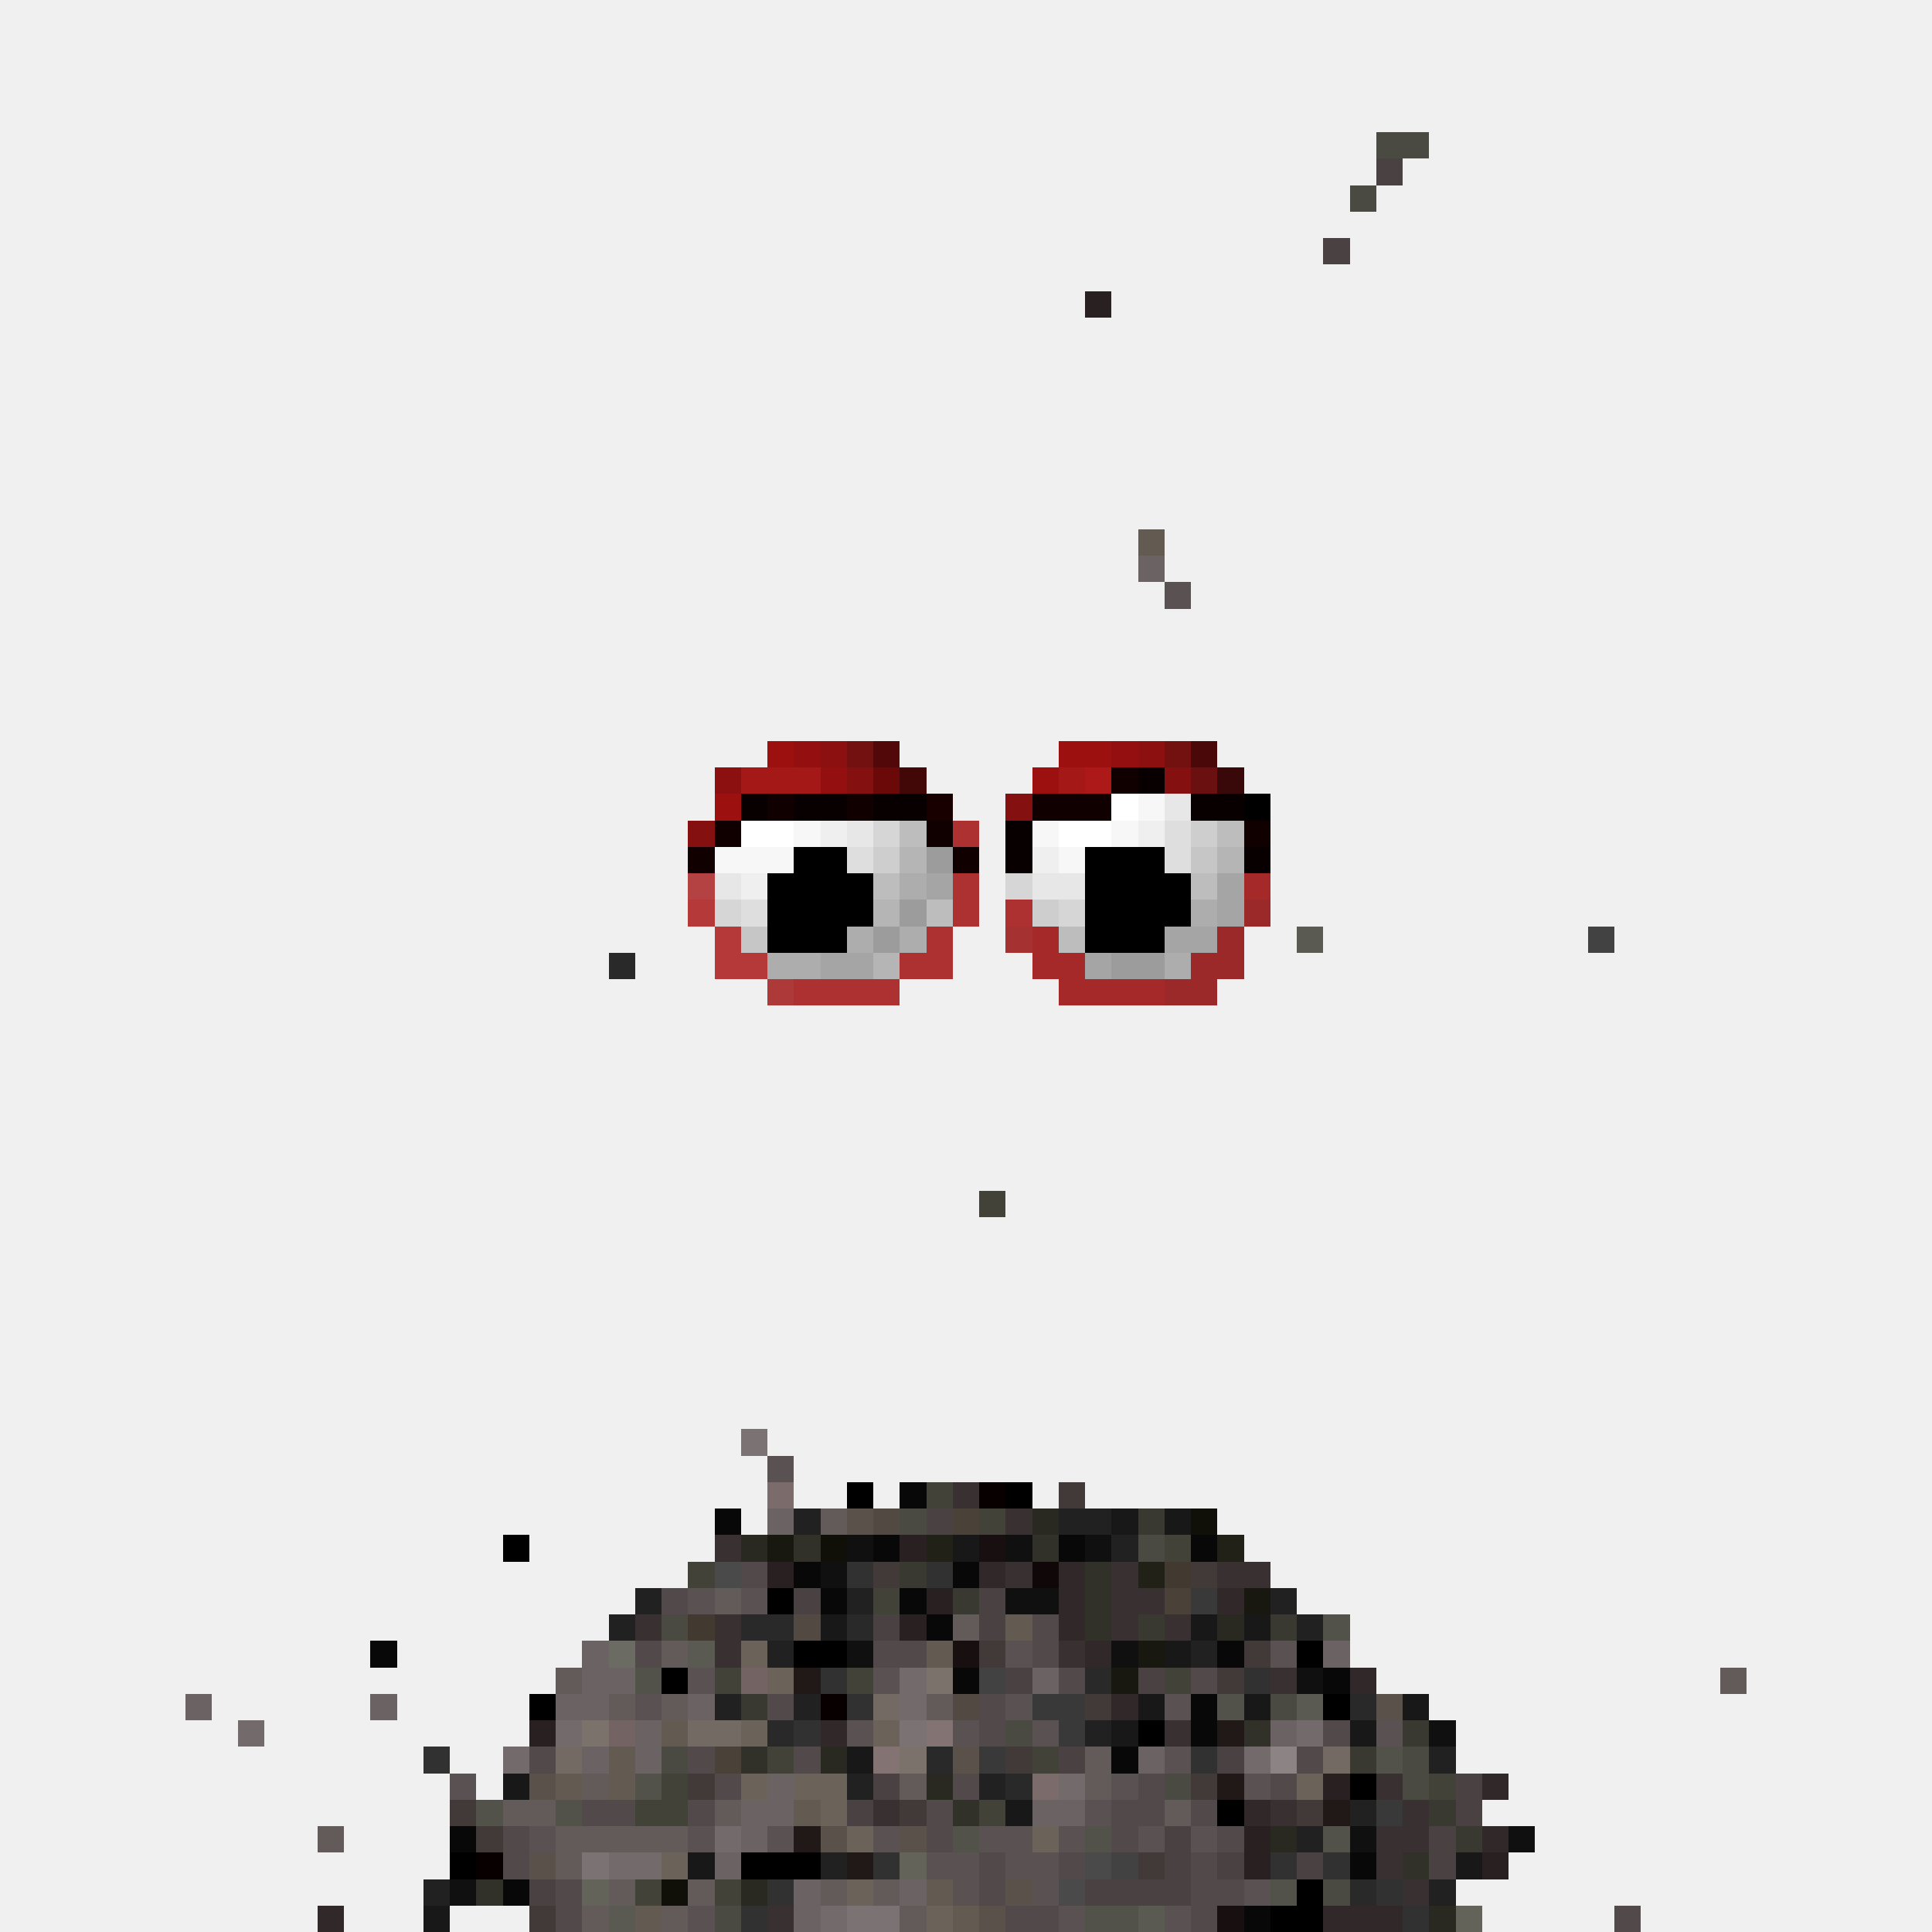
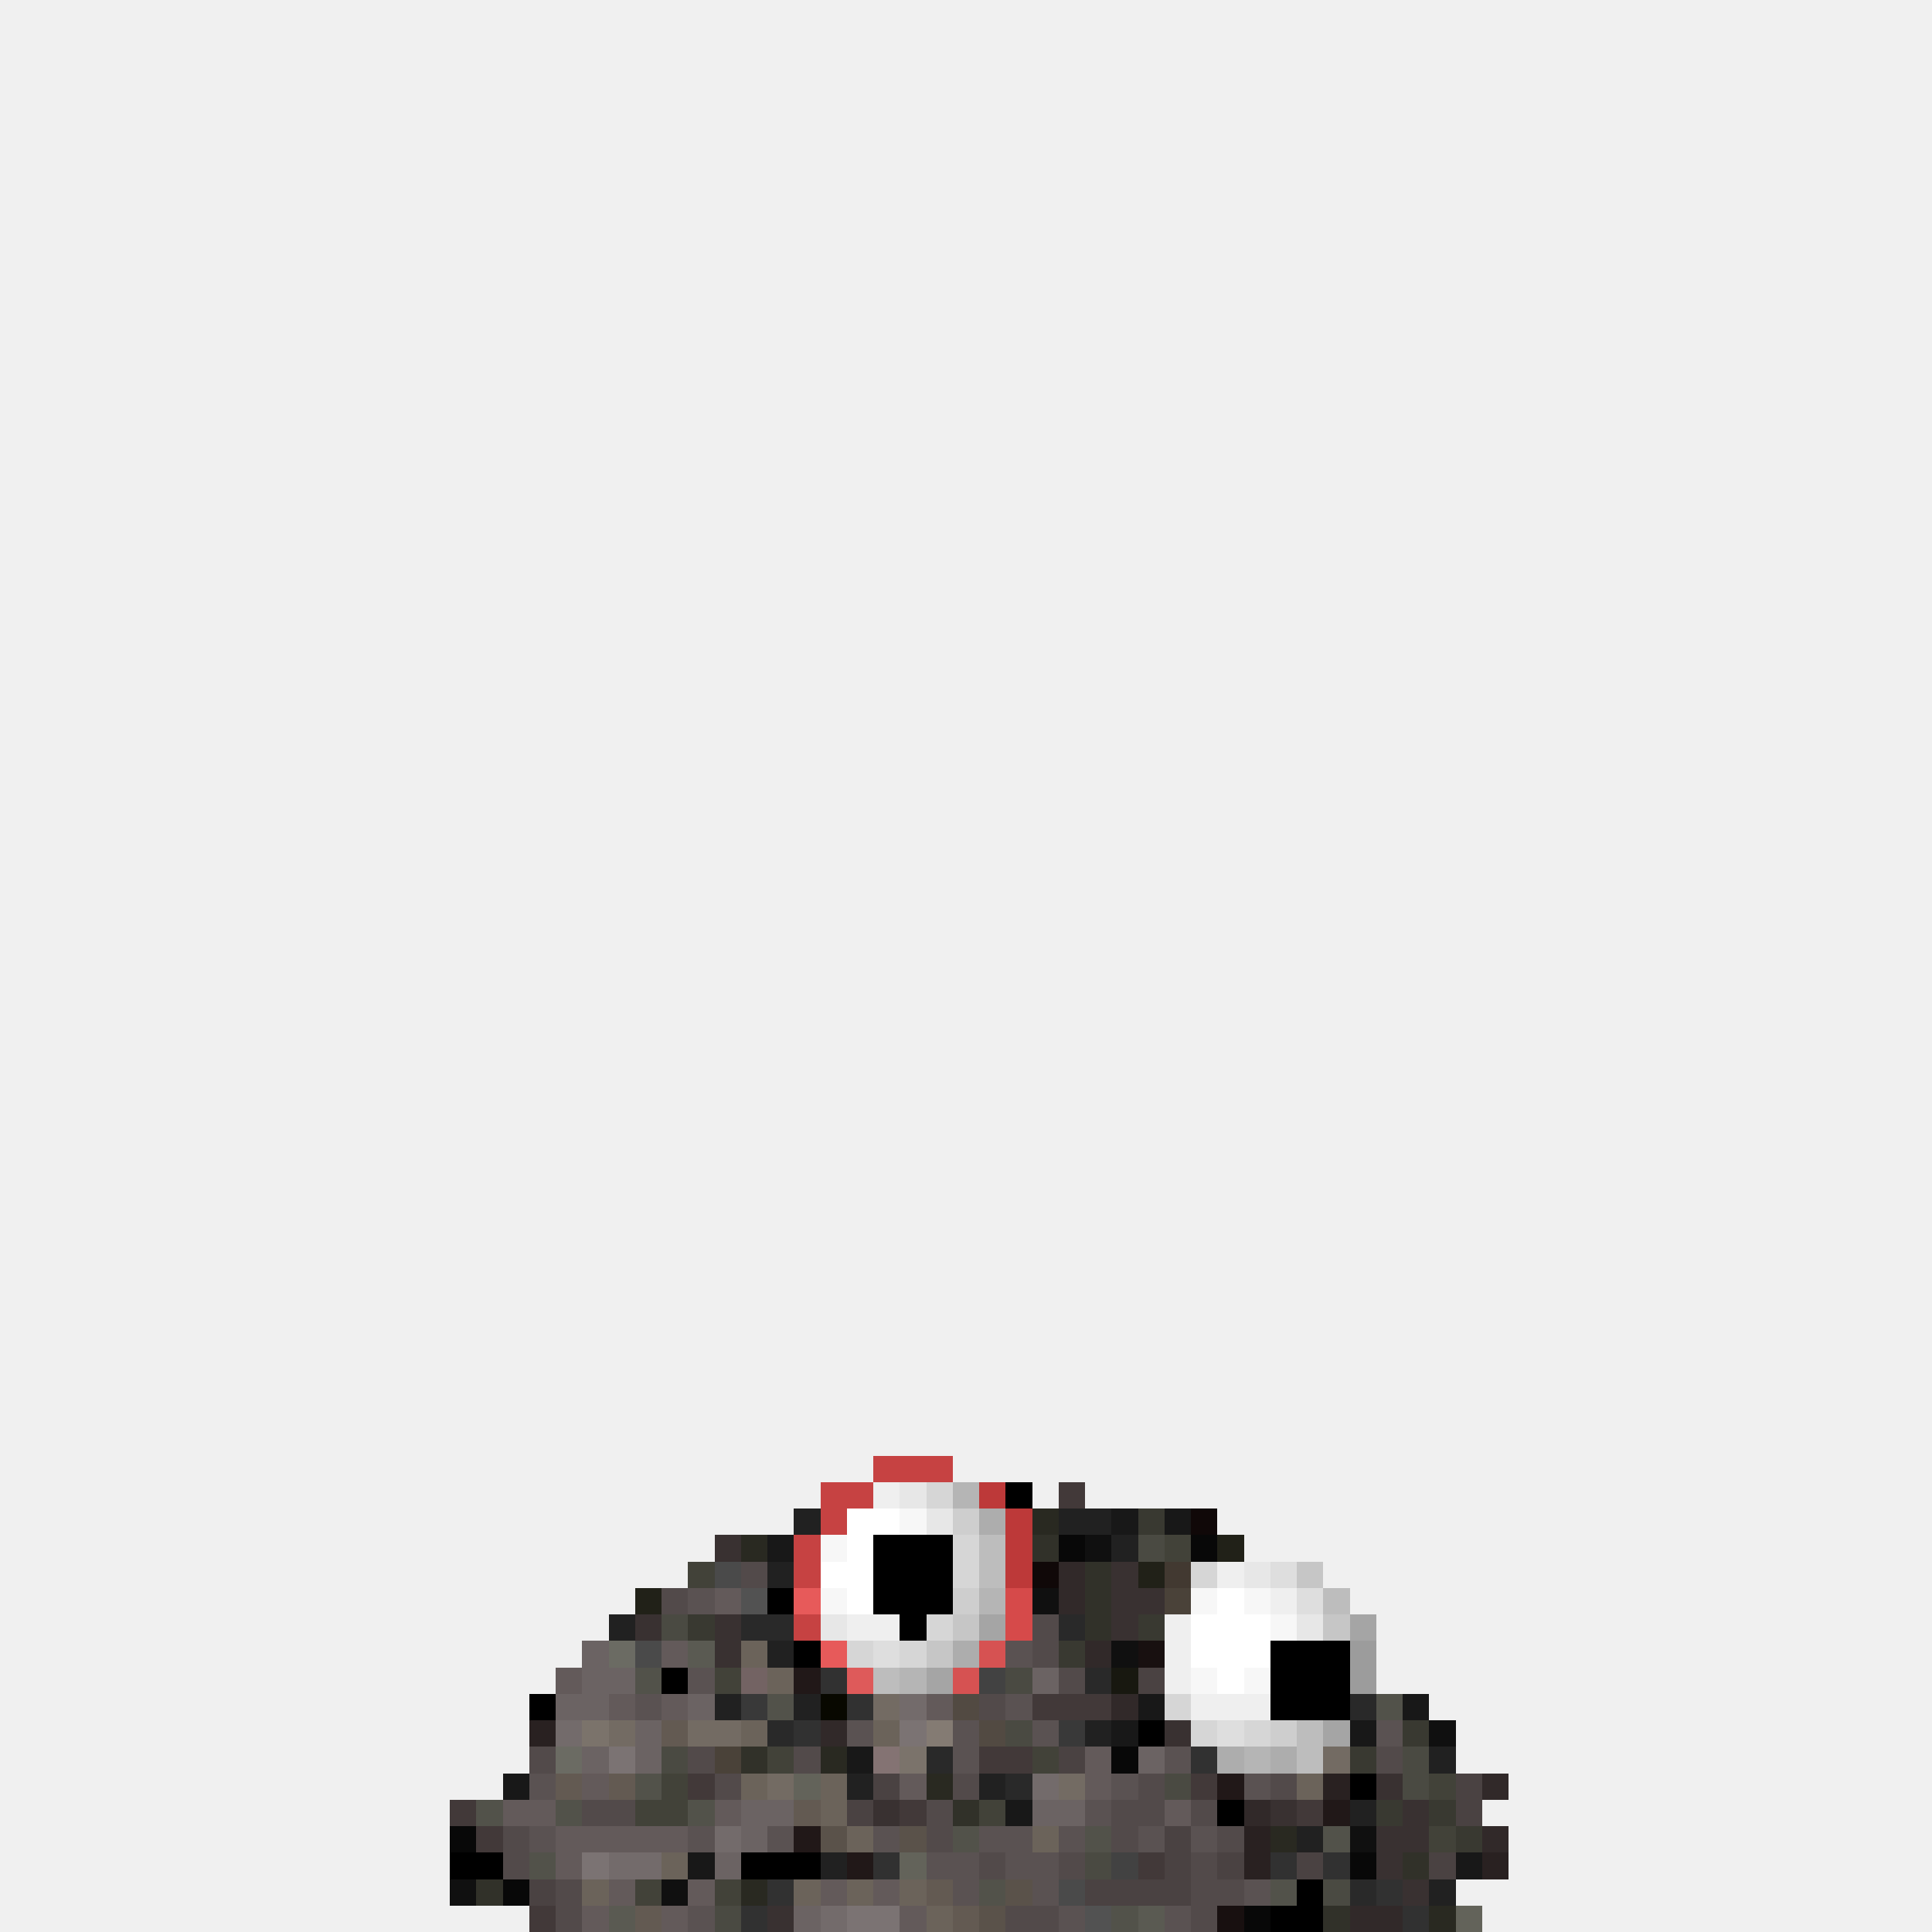
<svg xmlns="http://www.w3.org/2000/svg" width="73" height="73" viewBox="0 0 73 73" shape-rendering="crispEdges">
-   <path fill="#4a4a42" d="M52 5L54 5L54 6L52 6ZM51 7L52 7L52 8L51 8ZM34 57L35 57L35 58L34 58ZM43 58L44 58L44 59L43 59ZM25 61L26 61L26 62L25 62ZM48 64L49 64L49 65L48 65ZM38 65L39 65L39 66L38 66ZM25 66L26 66L26 67L25 67ZM53 66L54 66L54 68L53 68ZM44 67L45 67L45 68L44 68ZM50 71L51 71L51 72L50 72ZM27 72L28 72L28 73L27 73Z" />
-   <path fill="#4a4242" d="M52 6L53 6L53 7L52 7ZM50 9L51 9L51 10L50 10ZM35 57L36 57L36 58L35 58ZM30 60L31 60L31 61L30 61ZM37 60L38 60L38 62L37 62ZM33 61L34 61L34 62L33 62ZM38 63L39 63L39 64L38 64ZM43 63L44 63L44 64L43 64ZM40 66L41 66L41 67L40 67ZM46 66L47 66L47 67L46 67ZM33 67L34 67L34 68L33 68L33 69L32 69L32 68L33 68ZM55 67L56 67L56 69L55 69L55 71L54 71L54 69L55 69ZM44 69L45 69L45 72L41 72L41 71L44 71ZM46 70L47 70L47 71L46 71ZM49 70L50 70L50 71L49 71ZM20 71L21 71L21 72L20 72Z" />
-   <path fill="#292121" d="M41 11L42 11L42 12L41 12ZM34 58L35 58L35 59L34 59ZM29 59L30 59L30 60L29 60ZM35 60L36 60L36 61L35 61L35 62L34 62L34 61L35 61ZM20 65L21 65L21 66L20 66ZM50 67L51 67L51 68L50 68ZM47 69L48 69L48 71L47 71ZM56 70L57 70L57 71L56 71Z" />
-   <path fill="#635a52" d="M43 20L44 20L44 21L43 21ZM38 61L39 61L39 62L38 62ZM35 62L36 62L36 63L35 63ZM25 65L26 65L26 66L25 66ZM23 66L24 66L24 68L23 68ZM21 67L22 67L22 68L21 68ZM30 68L31 68L31 69L30 69ZM35 71L36 71L36 72L37 72L37 73L36 73L36 72L35 72ZM24 72L25 72L25 73L24 73Z" />
-   <path fill="#6b6363" d="M43 21L44 21L44 22L43 22ZM29 57L30 57L30 58L29 58ZM22 62L23 62L23 63L24 63L24 64L23 64L23 65L21 65L21 64L22 64ZM50 62L51 62L51 63L50 63ZM39 63L40 63L40 64L39 64ZM7 64L8 64L8 65L7 65ZM14 64L15 64L15 65L14 65ZM26 64L27 64L27 65L26 65ZM24 65L25 65L25 67L24 67ZM48 65L49 65L49 66L48 66ZM22 66L23 66L23 67L22 67ZM43 66L44 66L44 67L43 67ZM29 67L30 67L30 69L29 69L29 70L28 70L28 71L27 71L27 70L28 70L28 68L29 68ZM39 68L41 68L41 69L39 69ZM30 71L31 71L31 73L30 73ZM34 71L35 71L35 72L34 72Z" />
-   <path fill="#5a5252" d="M44 22L45 22L45 23L44 23ZM29 55L30 55L30 56L29 56ZM26 60L27 60L27 61L26 61ZM28 60L29 60L29 61L28 61ZM38 62L39 62L39 63L38 63ZM48 62L49 62L49 63L48 63ZM26 63L27 63L27 64L26 64ZM33 63L34 63L34 64L33 64ZM24 64L25 64L25 65L24 65ZM38 64L39 64L39 65L40 65L40 66L39 66L39 65L38 65ZM44 64L45 64L45 65L44 65ZM32 65L33 65L33 66L32 66ZM36 65L37 65L37 66L36 66ZM52 65L53 65L53 66L52 66ZM44 66L45 66L45 67L44 67ZM17 67L18 67L18 68L17 68ZM42 67L43 67L43 68L42 68L42 69L41 69L41 70L40 70L40 72L41 72L41 73L40 73L40 72L39 72L39 71L38 71L38 70L37 70L37 72L36 72L36 71L35 71L35 70L37 70L37 69L39 69L39 70L40 70L40 69L41 69L41 68L42 68ZM47 67L48 67L48 68L47 68ZM20 69L21 69L21 70L20 70ZM26 69L27 69L27 70L26 70ZM29 69L30 69L30 70L29 70ZM33 69L34 69L34 70L33 70ZM43 69L44 69L44 70L43 70ZM45 69L46 69L46 70L45 70ZM47 71L48 71L48 72L47 72ZM26 72L27 72L27 73L26 73ZM44 72L45 72L45 73L44 73Z" />
-   <path fill="#9c1010" d="M29 28L30 28L30 29L29 29ZM40 28L42 28L42 29L40 29L40 30L39 30L39 29L40 29ZM27 30L28 30L28 31L27 31Z" />
-   <path fill="#941010" d="M30 28L31 28L31 29L32 29L32 30L31 30L31 29L30 29ZM42 28L43 28L43 29L42 29Z" />
-   <path fill="#8c1010" d="M31 28L32 28L32 29L31 29ZM43 28L44 28L44 29L43 29ZM27 29L28 29L28 30L27 30Z" />
-   <path fill="#731010" d="M32 28L33 28L33 29L32 29ZM44 28L45 28L45 29L44 29Z" />
-   <path fill="#520808" d="M33 28L34 28L34 29L33 29Z" />
-   <path fill="#4a0808" d="M45 28L46 28L46 29L45 29Z" />
-   <path fill="#a51818" d="M28 29L31 29L31 30L28 30ZM40 29L41 29L41 30L40 30Z" />
-   <path fill="#841010" d="M32 29L33 29L33 30L32 30ZM44 29L45 29L45 30L44 30ZM38 30L39 30L39 31L38 31ZM26 31L27 31L27 32L26 32Z" />
-   <path fill="#6b0808" d="M33 29L34 29L34 30L33 30Z" />
-   <path fill="#420808" d="M34 29L35 29L35 30L34 30Z" />
-   <path fill="#ad1818" d="M41 29L42 29L42 30L41 30Z" />
-   <path fill="#100000" d="M42 29L43 29L43 30L42 30L42 31L39 31L39 30L42 30ZM29 30L30 30L30 31L29 31ZM32 30L33 30L33 31L32 31ZM27 31L28 31L28 32L27 32L27 33L26 33L26 32L27 32ZM35 31L36 31L36 32L37 32L37 33L36 33L36 32L35 32ZM47 31L48 31L48 32L47 32Z" />
-   <path fill="#080000" d="M43 29L44 29L44 30L43 30ZM28 30L29 30L29 31L28 31ZM30 30L32 30L32 31L30 31ZM33 30L35 30L35 31L33 31ZM45 30L47 30L47 31L45 31ZM38 31L39 31L39 33L38 33ZM47 32L48 32L48 33L47 33ZM37 56L38 56L38 57L37 57ZM31 64L32 64L32 65L31 65ZM18 70L19 70L19 71L18 71Z" />
-   <path fill="#6b1010" d="M45 29L46 29L46 30L45 30Z" />
-   <path fill="#390808" d="M46 29L47 29L47 30L46 30Z" />
-   <path fill="#180000" d="M35 30L36 30L36 31L35 31Z" />
-   <path fill="#ffffff" d="M42 30L43 30L43 31L42 31L42 32L40 32L40 31L42 31ZM28 31L30 31L30 32L28 32Z" />
-   <path fill="#f7f7f7" d="M43 30L44 30L44 31L43 31L43 32L42 32L42 31L43 31ZM30 31L31 31L31 32L30 32L30 33L27 33L27 32L30 32ZM39 31L40 31L40 32L41 32L41 33L40 33L40 32L39 32Z" />
-   <path fill="#e7e7e7" d="M44 30L45 30L45 31L44 31ZM32 31L33 31L33 32L32 32ZM27 33L28 33L28 34L27 34ZM39 33L41 33L41 34L39 34Z" />
-   <path fill="#000000" d="M47 30L48 30L48 31L47 31ZM30 32L32 32L32 33L33 33L33 35L32 35L32 36L29 36L29 33L30 33ZM41 32L44 32L44 33L45 33L45 35L44 35L44 36L41 36ZM32 56L33 56L33 57L32 57ZM38 56L39 56L39 57L38 57ZM19 58L20 58L20 59L19 59ZM29 60L30 60L30 61L29 61ZM30 62L32 62L32 63L30 63ZM49 62L50 62L50 63L49 63ZM25 63L26 63L26 64L25 64ZM20 64L21 64L21 65L20 65ZM50 64L51 64L51 65L50 65ZM43 65L44 65L44 66L43 66ZM51 67L52 67L52 68L51 68ZM46 68L47 68L47 69L46 69ZM17 70L18 70L18 71L17 71ZM28 70L31 70L31 71L28 71ZM49 71L50 71L50 73L48 73L48 72L49 72Z" />
-   <path fill="#efefef" d="M31 31L32 31L32 32L31 32ZM43 31L44 31L44 32L43 32ZM39 32L40 32L40 33L39 33ZM28 33L29 33L29 34L28 34Z" />
-   <path fill="#d6d6d6" d="M33 31L34 31L34 32L33 32ZM38 33L39 33L39 34L38 34ZM27 34L28 34L28 35L27 35ZM40 34L41 34L41 35L40 35Z" />
-   <path fill="#bdbdbd" d="M34 31L35 31L35 32L34 32ZM46 31L47 31L47 32L46 32ZM33 33L34 33L34 34L33 34ZM45 33L46 33L46 34L45 34ZM35 34L36 34L36 35L35 35ZM40 35L41 35L41 36L40 36Z" />
-   <path fill="#ad3131" d="M36 31L37 31L37 32L36 32ZM36 33L37 33L37 35L36 35L36 37L34 37L34 38L30 38L30 37L34 37L34 36L35 36L35 35L36 35ZM38 34L39 34L39 35L38 35Z" />
-   <path fill="#dedede" d="M44 31L45 31L45 33L44 33ZM32 32L33 32L33 33L32 33ZM28 34L29 34L29 35L28 35Z" />
-   <path fill="#cecece" d="M45 31L46 31L46 32L45 32ZM33 32L34 32L34 33L33 33ZM39 34L40 34L40 35L39 35Z" />
-   <path fill="#b5b5b5" d="M34 32L35 32L35 33L34 33ZM46 32L47 32L47 33L46 33ZM33 34L34 34L34 35L33 35ZM33 36L34 36L34 37L33 37Z" />
-   <path fill="#9c9c9c" d="M35 32L36 32L36 33L35 33ZM34 34L35 34L35 35L34 35L34 36L33 36L33 35L34 35ZM42 36L44 36L44 37L42 37Z" />
-   <path fill="#c6c6c6" d="M45 32L46 32L46 33L45 33ZM28 35L29 35L29 36L28 36Z" />
-   <path fill="#b54242" d="M26 33L27 33L27 34L26 34Z" />
-   <path fill="#adadad" d="M34 33L35 33L35 34L34 34ZM45 34L46 34L46 35L45 35ZM32 35L33 35L33 36L32 36ZM34 35L35 35L35 36L34 36ZM29 36L31 36L31 37L29 37ZM44 36L45 36L45 37L44 37Z" />
-   <path fill="#a5a5a5" d="M35 33L36 33L36 34L35 34ZM46 33L47 33L47 35L46 35L46 36L44 36L44 35L46 35ZM31 36L33 36L33 37L31 37ZM41 36L42 36L42 37L41 37Z" />
-   <path fill="#a52929" d="M47 33L48 33L48 34L47 34ZM39 35L40 35L40 36L41 36L41 37L44 37L44 38L40 38L40 37L39 37Z" />
-   <path fill="#b53939" d="M26 34L27 34L27 35L28 35L28 36L29 36L29 37L27 37L27 35L26 35Z" />
-   <path fill="#9c2929" d="M47 34L48 34L48 35L47 35L47 37L46 37L46 38L44 38L44 37L45 37L45 36L46 36L46 35L47 35Z" />
-   <path fill="#a53131" d="M38 35L39 35L39 36L38 36Z" />
-   <path fill="#5a5a52" d="M49 35L50 35L50 36L49 36ZM26 62L27 62L27 63L26 63ZM49 64L50 64L50 65L49 65ZM23 72L24 72L24 73L23 73ZM43 72L44 72L44 73L43 73Z" />
-   <path fill="#424242" d="M60 35L61 35L61 36L60 36ZM37 63L38 63L38 64L37 64ZM42 70L43 70L43 71L42 71Z" />
-   <path fill="#292929" d="M23 36L24 36L24 37L23 37ZM28 61L30 61L30 62L28 62ZM32 61L33 61L33 62L32 62ZM41 63L42 63L42 64L41 64ZM51 64L52 64L52 65L51 65ZM29 65L30 65L30 66L29 66ZM35 66L36 66L36 67L35 67ZM38 67L39 67L39 68L38 68ZM51 71L52 71L52 72L51 72Z" />
-   <path fill="#ad3939" d="M29 37L30 37L30 38L29 38Z" />
-   <path fill="#424239" d="M37 45L38 45L38 46L37 46ZM35 56L36 56L36 57L35 57ZM37 57L38 57L38 58L37 58ZM44 58L45 58L45 59L44 59ZM26 59L27 59L27 60L26 60ZM33 60L34 60L34 61L33 61ZM27 63L28 63L28 64L27 64ZM32 63L33 63L33 64L32 64ZM44 63L45 63L45 64L44 64ZM29 66L30 66L30 67L29 67ZM39 66L40 66L40 67L39 67ZM25 67L26 67L26 69L24 69L24 68L25 68ZM54 67L55 67L55 68L54 68ZM37 68L38 68L38 69L37 69ZM24 71L25 71L25 72L24 72ZM27 71L28 71L28 72L27 72Z" />
-   <path fill="#7b7373" d="M28 54L29 54L29 55L28 55ZM34 65L35 65L35 66L34 66ZM22 70L23 70L23 71L22 71ZM32 72L34 72L34 73L32 73Z" />
-   <path fill="#7b6b6b" d="M29 56L30 56L30 57L29 57ZM39 67L40 67L40 68L39 68Z" />
-   <path fill="#080808" d="M34 56L35 56L35 57L34 57ZM27 57L28 57L28 58L27 58ZM33 58L34 58L34 59L33 59ZM40 58L41 58L41 59L40 59ZM45 58L46 58L46 59L45 59ZM30 59L31 59L31 60L32 60L32 61L31 61L31 60L30 60ZM36 59L37 59L37 60L36 60ZM34 60L35 60L35 61L36 61L36 62L35 62L35 61L34 61ZM14 62L15 62L15 63L14 63ZM46 62L47 62L47 63L46 63ZM36 63L37 63L37 64L36 64ZM50 63L51 63L51 64L50 64ZM45 64L46 64L46 66L45 66ZM42 66L43 66L43 67L42 67ZM17 69L18 69L18 70L17 70ZM51 70L52 70L52 71L51 71ZM19 71L20 71L20 72L19 72ZM47 72L48 72L48 73L47 73Z" />
-   <path fill="#393131" d="M36 56L37 56L37 57L36 57ZM38 57L39 57L39 58L38 58ZM27 58L28 58L28 59L27 59ZM38 59L39 59L39 60L38 60ZM42 59L43 59L43 60L44 60L44 61L45 61L45 62L44 62L44 61L43 61L43 62L42 62ZM46 59L48 59L48 60L46 60ZM24 61L25 61L25 62L24 62ZM27 61L28 61L28 63L27 63ZM40 62L41 62L41 63L40 63ZM48 63L49 63L49 64L48 64ZM44 65L45 65L45 66L44 66ZM52 67L53 67L53 68L54 68L54 70L53 70L53 71L54 71L54 72L53 72L53 71L52 71L52 69L53 69L53 68L52 68ZM33 68L34 68L34 69L33 69ZM48 68L49 68L49 69L48 69ZM29 72L30 72L30 73L29 73Z" />
-   <path fill="#423939" d="M40 56L41 56L41 57L40 57ZM33 59L34 59L34 60L33 60ZM45 59L46 59L46 60L45 60ZM37 62L38 62L38 63L37 63ZM47 62L48 62L48 63L47 63L47 64L46 64L46 63L47 63ZM41 64L42 64L42 65L41 65ZM38 66L39 66L39 67L38 67ZM26 67L27 67L27 68L26 68ZM45 67L46 67L46 68L45 68ZM17 68L18 68L18 69L19 69L19 70L18 70L18 69L17 69ZM34 68L35 68L35 69L34 69ZM49 68L50 68L50 69L49 69ZM43 70L44 70L44 71L43 71ZM20 72L21 72L21 73L20 73Z" />
-   <path fill="#212121" d="M30 57L31 57L31 58L30 58ZM40 57L42 57L42 58L43 58L43 59L42 59L42 58L40 58ZM24 60L25 60L25 61L24 61L24 62L23 62L23 61L24 61ZM32 60L33 60L33 61L32 61ZM48 60L49 60L49 61L50 61L50 62L49 62L49 61L48 61ZM29 62L30 62L30 63L29 63ZM45 62L46 62L46 63L45 63ZM27 64L28 64L28 65L27 65ZM30 64L31 64L31 65L30 65ZM41 65L42 65L42 66L41 66ZM54 66L55 66L55 67L54 67ZM32 67L33 67L33 68L32 68ZM37 67L38 67L38 68L37 68ZM51 68L52 68L52 69L51 69ZM49 69L50 69L50 70L49 70ZM31 70L32 70L32 71L31 71ZM16 71L17 71L17 72L16 72ZM54 71L55 71L55 72L54 72Z" />
-   <path fill="#635a5a" d="M31 57L32 57L32 58L31 58ZM27 60L28 60L28 61L27 61ZM36 61L37 61L37 62L36 62ZM25 62L26 62L26 63L25 63ZM21 63L22 63L22 64L21 64ZM65 63L66 63L66 64L65 64ZM23 64L24 64L24 65L23 65ZM25 64L26 64L26 65L25 65ZM35 64L36 64L36 65L35 65ZM41 66L42 66L42 68L41 68ZM22 67L23 67L23 68L22 68ZM34 67L35 67L35 68L34 68ZM19 68L21 68L21 69L26 69L26 70L22 70L22 71L21 71L21 69L19 69ZM27 68L28 68L28 69L27 69ZM44 68L45 68L45 69L44 69ZM12 69L13 69L13 70L12 70ZM23 71L24 71L24 72L23 72L23 73L22 73L22 72L23 72ZM26 71L27 71L27 72L26 72L26 73L25 73L25 72L26 72ZM31 71L32 71L32 72L31 72ZM33 71L34 71L34 72L35 72L35 73L34 73L34 72L33 72Z" />
-   <path fill="#5a524a" d="M32 57L33 57L33 58L32 58ZM52 64L53 64L53 65L52 65ZM36 66L37 66L37 67L36 67ZM20 67L21 67L21 68L20 68ZM31 69L32 69L32 70L31 70ZM34 69L35 69L35 70L34 70ZM20 70L21 70L21 71L20 71ZM38 71L39 71L39 72L38 72L38 73L37 73L37 72L38 72Z" />
-   <path fill="#524a42" d="M33 57L34 57L34 58L33 58ZM30 61L31 61L31 62L30 62ZM36 64L37 64L37 65L36 65Z" />
-   <path fill="#4a4239" d="M36 57L37 57L37 58L36 58ZM44 60L45 60L45 61L44 61ZM27 66L28 66L28 67L27 67Z" />
-   <path fill="#292921" d="M39 57L40 57L40 58L39 58ZM28 58L29 58L29 59L28 59ZM46 61L47 61L47 62L46 62ZM31 66L32 66L32 67L31 67ZM35 67L36 67L36 68L35 68ZM48 69L49 69L49 70L48 70ZM28 71L29 71L29 72L28 72ZM54 72L55 72L55 73L54 73Z" />
-   <path fill="#181818" d="M42 57L43 57L43 58L42 58ZM44 57L45 57L45 58L44 58ZM36 58L37 58L37 59L36 59ZM31 61L32 61L32 62L31 62ZM45 61L46 61L46 62L45 62L45 63L44 63L44 62L45 62ZM47 61L48 61L48 62L47 62ZM43 64L44 64L44 65L43 65L43 66L42 66L42 65L43 65ZM47 64L48 64L48 65L47 65ZM53 64L54 64L54 65L53 65ZM51 65L52 65L52 66L51 66ZM32 66L33 66L33 67L32 67ZM19 67L20 67L20 68L19 68ZM38 68L39 68L39 69L38 69ZM26 70L27 70L27 71L26 71ZM55 70L56 70L56 71L55 71ZM16 72L17 72L17 73L16 73Z" />
-   <path fill="#393931" d="M43 57L44 57L44 58L43 58ZM34 59L35 59L35 60L34 60ZM36 60L37 60L37 61L36 61ZM43 61L44 61L44 62L43 62ZM48 61L49 61L49 62L48 62ZM28 64L29 64L29 65L28 65ZM53 65L54 65L54 66L53 66ZM51 66L52 66L52 67L51 67ZM54 68L55 68L55 69L56 69L56 70L55 70L55 69L54 69Z" />
-   <path fill="#101008" d="M45 57L46 57L46 58L45 58ZM31 58L32 58L32 59L31 59ZM25 71L26 71L26 72L25 72Z" />
-   <path fill="#181810" d="M29 58L30 58L30 59L29 59ZM47 60L48 60L48 61L47 61ZM43 62L44 62L44 63L43 63L43 64L42 64L42 63L43 63Z" />
-   <path fill="#313129" d="M30 58L31 58L31 59L30 59ZM39 58L40 58L40 59L39 59ZM41 59L42 59L42 62L41 62ZM47 65L48 65L48 66L47 66ZM28 66L29 66L29 67L28 67ZM36 68L37 68L37 69L36 69ZM53 70L54 70L54 71L53 71ZM18 71L19 71L19 72L18 72Z" />
-   <path fill="#101010" d="M32 58L33 58L33 59L32 59L32 60L31 60L31 59L32 59ZM38 58L39 58L39 59L38 59ZM41 58L42 58L42 59L41 59ZM38 60L40 60L40 61L38 61ZM32 62L33 62L33 63L32 63ZM42 62L43 62L43 63L42 63ZM49 63L50 63L50 64L49 64ZM54 65L55 65L55 66L54 66ZM51 69L52 69L52 70L51 70ZM57 69L58 69L58 70L57 70ZM17 71L18 71L18 72L17 72Z" />
-   <path fill="#212118" d="M35 58L36 58L36 59L35 59ZM46 58L47 58L47 59L46 59ZM43 59L44 59L44 60L43 60Z" />
-   <path fill="#181010" d="M37 58L38 58L38 59L37 59ZM36 62L37 62L37 63L36 63ZM46 72L47 72L47 73L46 73Z" />
-   <path fill="#4a4a4a" d="M27 59L28 59L28 60L27 60ZM41 70L42 70L42 71L41 71L41 72L40 72L40 71L41 71Z" />
-   <path fill="#524a4a" d="M28 59L29 59L29 60L28 60ZM25 60L26 60L26 61L25 61ZM39 61L40 61L40 63L41 63L41 64L40 64L40 63L39 63ZM24 62L25 62L25 63L24 63ZM33 62L35 62L35 63L33 63ZM45 63L46 63L46 64L45 64ZM29 64L30 64L30 65L29 65ZM37 64L38 64L38 66L37 66ZM50 65L51 65L51 66L50 66L50 67L49 67L49 68L48 68L48 67L49 67L49 66L50 66ZM20 66L21 66L21 67L20 67ZM26 66L27 66L27 67L28 67L28 68L27 68L27 69L26 69L26 68L27 68L27 67L26 67ZM30 66L31 66L31 67L30 67ZM36 67L37 67L37 68L36 68L36 70L35 70L35 68L36 68ZM43 67L44 67L44 69L43 69L43 70L42 70L42 68L43 68ZM22 68L24 68L24 69L22 69ZM45 68L46 68L46 69L47 69L47 70L46 70L46 71L47 71L47 72L46 72L46 73L45 73L45 70L46 70L46 69L45 69ZM19 69L20 69L20 71L19 71ZM37 70L38 70L38 72L40 72L40 73L38 73L38 72L37 72ZM40 70L41 70L41 71L40 71ZM21 71L22 71L22 73L21 73ZM61 72L62 72L62 73L61 73Z" />
-   <path fill="#313131" d="M32 59L33 59L33 60L32 60ZM35 59L36 59L36 60L35 60ZM31 63L32 63L32 64L33 64L33 65L32 65L32 64L31 64ZM47 63L48 63L48 64L47 64ZM30 65L31 65L31 66L30 66ZM16 66L17 66L17 67L16 67ZM45 66L46 66L46 67L45 67ZM33 70L34 70L34 71L33 71ZM48 70L49 70L49 71L48 71ZM50 70L51 70L51 71L50 71ZM29 71L30 71L30 72L29 72L29 73L28 73L28 72L29 72ZM52 71L53 71L53 72L54 72L54 73L53 73L53 72L52 72Z" />
-   <path fill="#312929" d="M37 59L38 59L38 60L37 60ZM40 59L41 59L41 62L42 62L42 63L41 63L41 62L40 62ZM46 60L47 60L47 61L46 61ZM51 63L52 63L52 64L51 64ZM42 64L43 64L43 65L42 65ZM31 65L32 65L32 66L31 66ZM56 67L57 67L57 68L56 68ZM47 68L48 68L48 69L47 69ZM56 69L57 69L57 70L56 70ZM12 72L13 72L13 73L12 73ZM50 72L53 72L53 73L50 73Z" />
-   <path fill="#100808" d="M39 59L40 59L40 60L39 60Z" />
-   <path fill="#423931" d="M44 59L45 59L45 60L44 60ZM26 61L27 61L27 62L26 62Z" />
-   <path fill="#393939" d="M45 60L46 60L46 61L45 61ZM39 64L41 64L41 66L40 66L40 65L39 65ZM37 66L38 66L38 67L37 67ZM52 68L53 68L53 69L52 69Z" />
-   <path fill="#52524a" d="M50 61L51 61L51 62L50 62ZM24 63L25 63L25 64L24 64ZM46 64L47 64L47 65L46 65ZM52 66L53 66L53 67L52 67ZM24 67L25 67L25 68L24 68ZM18 68L19 68L19 69L18 69ZM21 68L22 68L22 69L21 69ZM36 69L37 69L37 70L36 70ZM41 69L42 69L42 70L41 70ZM50 69L51 69L51 70L50 70ZM48 71L49 71L49 72L48 72ZM41 72L43 72L43 73L41 73Z" />
-   <path fill="#6b6b63" d="M23 62L24 62L24 63L23 63Z" />
-   <path fill="#6b635a" d="M28 62L29 62L29 63L30 63L30 64L29 64L29 63L28 63ZM28 65L29 65L29 66L28 66ZM33 65L34 65L34 66L33 66ZM28 67L29 67L29 68L28 68ZM30 67L32 67L32 69L33 69L33 70L32 70L32 69L31 69L31 68L30 68ZM49 67L50 67L50 68L49 68ZM39 69L40 69L40 70L39 70ZM25 70L26 70L26 71L25 71ZM32 71L33 71L33 72L32 72ZM35 72L36 72L36 73L35 73Z" />
-   <path fill="#736363" d="M28 63L29 63L29 64L28 64ZM23 65L24 65L24 66L23 66Z" />
-   <path fill="#211818" d="M30 63L31 63L31 64L30 64ZM46 65L47 65L47 66L46 66ZM46 67L47 67L47 68L46 68ZM50 68L51 68L51 69L50 69ZM30 69L31 69L31 70L30 70ZM32 70L33 70L33 71L32 71Z" />
-   <path fill="#736b6b" d="M34 63L35 63L35 65L34 65ZM9 65L10 65L10 66L9 66ZM21 65L22 65L22 66L21 66ZM49 65L50 65L50 66L49 66ZM19 66L20 66L20 67L19 67ZM47 66L48 66L48 67L47 67ZM40 67L41 67L41 68L40 68ZM27 69L28 69L28 70L27 70ZM23 70L25 70L25 71L23 71ZM31 72L32 72L32 73L31 73Z" />
-   <path fill="#7b736b" d="M35 63L36 63L36 64L35 64ZM22 65L23 65L23 66L22 66ZM34 66L35 66L35 67L34 67Z" />
-   <path fill="#736b63" d="M33 64L34 64L34 65L33 65ZM26 65L28 65L28 66L26 66ZM21 66L22 66L22 67L21 67ZM50 66L51 66L51 67L50 67Z" />
-   <path fill="#847373" d="M35 65L36 65L36 66L35 66ZM33 66L34 66L34 67L33 67Z" />
-   <path fill="#8c8484" d="M48 66L49 66L49 67L48 67Z" />
-   <path fill="#63635a" d="M34 70L35 70L35 71L34 71ZM22 71L23 71L23 72L22 72ZM55 72L56 72L56 73L55 73Z" />
+   <path fill="#c64242" d="M33 55L36 55L36 56L33 56L33 57L32 57L32 58L31 58L31 60L30 60L30 58L31 58L31 56L33 56ZM30 61L31 61L31 62L30 62Z" />
+   <path fill="#efefef" d="M33 56L34 56L34 57L33 57ZM46 59L47 59L47 60L46 60ZM48 60L49 60L49 61L48 61ZM32 61L34 61L34 62L32 62ZM44 61L45 61L45 64L48 64L48 65L45 65L45 64L44 64Z" />
+   <path fill="#e7e7e7" d="M34 56L35 56L35 57L36 57L36 58L35 58L35 57L34 57ZM47 59L48 59L48 60L47 60ZM31 61L32 61L32 62L31 62ZM49 61L50 61L50 62L49 62Z" />
+   <path fill="#d6d6d6" d="M35 56L36 56L36 57L35 57ZM36 58L37 58L37 60L36 60ZM45 59L46 59L46 60L45 60ZM35 61L36 61L36 62L35 62L35 63L34 63L34 62L35 62ZM32 62L33 62L33 63L32 63ZM44 64L45 64L45 65L46 65L46 66L45 66L45 65L44 65ZM47 65L48 65L48 66L47 66Z" />
+   <path fill="#b5b5b5" d="M36 56L37 56L37 57L36 57ZM37 60L38 60L38 61L37 61ZM34 63L35 63L35 64L34 64ZM47 66L48 66L48 67L47 67Z" />
+   <path fill="#bd3939" d="M37 56L38 56L38 57L39 57L39 60L38 60L38 57L37 57Z" />
+   <path fill="#000000" d="M38 56L39 56L39 57L38 57ZM33 58L36 58L36 61L35 61L35 62L34 62L34 61L33 61ZM29 60L30 60L30 61L29 61ZM30 62L31 62L31 63L30 63ZM48 62L51 62L51 65L48 65ZM25 63L26 63L26 64L25 64ZM20 64L21 64L21 65L20 65ZM43 65L44 65L44 66L43 66ZM51 67L52 67L52 68L51 68ZM46 68L47 68L47 69L46 69ZM17 70L19 70L19 71L17 71ZM28 70L31 70L31 71L28 71ZM49 71L50 71L50 73L48 73L48 72L49 72Z" />
+   <path fill="#423939" d="M40 56L41 56L41 57L40 57ZM39 64L42 64L42 65L39 65ZM37 66L39 66L39 67L37 67ZM26 67L27 67L27 68L26 68ZM45 67L46 67L46 68L45 68ZM17 68L18 68L18 69L19 69L19 70L18 70L18 69L17 69ZM34 68L35 68L35 69L34 69ZM49 68L50 68L50 69L49 69ZM43 70L44 70L44 71L43 71ZM20 72L21 72L21 73L20 73Z" />
+   <path fill="#212121" d="M30 57L31 57L31 58L30 58ZM40 57L42 57L42 58L43 58L43 59L42 59L42 58L40 58ZM29 59L30 59L30 60L29 60ZM23 61L24 61L24 62L23 62ZM29 62L30 62L30 63L29 63ZM27 64L28 64L28 65L27 65ZM30 64L31 64L31 65L30 65ZM41 65L42 65L42 66L41 66ZM54 66L55 66L55 67L54 67ZM32 67L33 67L33 68L32 68ZM37 67L38 67L38 68L37 68ZM51 68L52 68L52 69L51 69ZM49 69L50 69L50 70L49 70ZM31 70L32 70L32 71L31 71ZM54 71L55 71L55 72L54 72Z" />
+   <path fill="#ffffff" d="M32 57L34 57L34 58L33 58L33 61L32 61L32 60L31 60L31 59L32 59ZM46 60L47 60L47 61L48 61L48 63L47 63L47 64L46 64L46 63L45 63L45 61L46 61Z" />
+   <path fill="#f7f7f7" d="M34 57L35 57L35 58L34 58ZM31 58L32 58L32 59L31 59ZM31 60L32 60L32 61L31 61ZM45 60L46 60L46 61L45 61ZM47 60L48 60L48 61L49 61L49 62L48 62L48 61L47 61ZM45 63L46 63L46 64L45 64ZM47 63L48 63L48 64L47 64Z" />
+   <path fill="#cecece" d="M36 57L37 57L37 58L36 58ZM36 60L37 60L37 61L36 61ZM48 65L49 65L49 66L48 66Z" />
+   <path fill="#adadad" d="M37 57L38 57L38 58L37 58ZM36 62L37 62L37 63L36 63ZM46 66L47 66L47 67L46 67ZM48 66L49 66L49 67L48 67Z" />
+   <path fill="#292921" d="M39 57L40 57L40 58L39 58ZM28 58L29 58L29 59L28 59ZM31 66L32 66L32 67L31 67ZM35 67L36 67L36 68L35 68ZM48 69L49 69L49 70L48 70ZM28 71L29 71L29 72L28 72ZM54 72L55 72L55 73L54 73Z" />
+   <path fill="#181818" d="M42 57L43 57L43 58L42 58ZM44 57L45 57L45 58L44 58ZM29 58L30 58L30 59L29 59ZM43 64L44 64L44 65L43 65L43 66L42 66L42 65L43 65ZM53 64L54 64L54 65L53 65ZM51 65L52 65L52 66L51 66ZM32 66L33 66L33 67L32 67ZM19 67L20 67L20 68L19 68ZM38 68L39 68L39 69L38 69ZM26 70L27 70L27 71L26 71ZM55 70L56 70L56 71L55 71Z" />
+   <path fill="#393931" d="M43 57L44 57L44 58L43 58ZM26 61L27 61L27 62L26 62ZM43 61L44 61L44 62L43 62ZM40 62L41 62L41 63L40 63ZM53 65L54 65L54 66L53 66ZM51 66L52 66L52 67L51 67ZM52 68L53 68L53 69L52 69ZM54 68L55 68L55 69L56 69L56 70L55 70L55 69L54 69Z" />
+   <path fill="#100808" d="M45 57L46 57L46 58L45 58ZM39 59L40 59L40 60L39 60Z" />
+   <path fill="#393131" d="M27 58L28 58L28 59L27 59ZM42 59L43 59L43 60L44 60L44 61L43 61L43 62L42 62ZM24 61L25 61L25 62L24 62ZM27 61L28 61L28 63L27 63ZM44 65L45 65L45 66L44 66ZM52 67L53 67L53 68L54 68L54 70L53 70L53 71L54 71L54 72L53 72L53 71L52 71L52 69L53 69L53 68L52 68ZM33 68L34 68L34 69L33 69ZM48 68L49 68L49 69L48 69ZM29 72L30 72L30 73L29 73Z" />
+   <path fill="#bdbdbd" d="M37 58L38 58L38 60L37 60ZM50 60L51 60L51 61L50 61ZM33 63L34 63L34 64L33 64ZM49 65L50 65L50 67L49 67Z" />
+   <path fill="#313129" d="M39 58L40 58L40 59L39 59ZM41 59L42 59L42 62L41 62ZM28 66L29 66L29 67L28 67ZM36 68L37 68L37 69L36 69ZM53 70L54 70L54 71L53 71ZM18 71L19 71L19 72L18 72ZM50 72L51 72L51 73L50 73Z" />
+   <path fill="#080808" d="M40 58L41 58L41 59L40 59ZM45 58L46 58L46 59L45 59ZM42 66L43 66L43 67L42 67ZM17 69L18 69L18 70L17 70ZM51 70L52 70L52 71L51 71ZM19 71L20 71L20 72L19 72ZM47 72L48 72L48 73L47 73Z" />
+   <path fill="#101010" d="M41 58L42 58L42 59L41 59ZM39 60L40 60L40 61L39 61ZM42 62L43 62L43 63L42 63ZM54 65L55 65L55 66L54 66ZM51 69L52 69L52 70L51 70ZM17 71L18 71L18 72L17 72ZM25 71L26 71L26 72L25 72Z" />
+   <path fill="#4a4a42" d="M43 58L44 58L44 59L43 59ZM25 61L26 61L26 62L25 62ZM38 63L39 63L39 64L38 64ZM38 65L39 65L39 66L38 66ZM25 66L26 66L26 67L25 67ZM53 66L54 66L54 68L53 68ZM44 67L45 67L45 68L44 68ZM41 70L42 70L42 71L41 71ZM50 71L51 71L51 72L50 72ZM27 72L28 72L28 73L27 73Z" />
+   <path fill="#424239" d="M44 58L45 58L45 59L44 59ZM26 59L27 59L27 60L26 60ZM27 63L28 63L28 64L27 64ZM29 66L30 66L30 67L29 67ZM39 66L40 66L40 67L39 67ZM25 67L26 67L26 69L24 69L24 68L25 68ZM54 67L55 67L55 68L54 68ZM37 68L38 68L38 69L37 69ZM54 69L55 69L55 70L54 70ZM24 71L25 71L25 72L24 72ZM27 71L28 71L28 72L27 72Z" />
+   <path fill="#212118" d="M46 58L47 58L47 59L46 59ZM43 59L44 59L44 60L43 60ZM24 60L25 60L25 61L24 61Z" />
+   <path fill="#4a4a4a" d="M27 59L28 59L28 60L27 60ZM24 62L25 62L25 63L24 63ZM40 71L41 71L41 72L40 72Z" />
+   <path fill="#524a4a" d="M28 59L29 59L29 60L28 60ZM25 60L26 60L26 61L25 61ZM39 61L40 61L40 63L41 63L41 64L40 64L40 63L39 63ZM37 64L38 64L38 65L37 65ZM20 66L21 66L21 67L20 67ZM26 66L27 66L27 67L28 67L28 68L27 68L27 67L26 67ZM30 66L31 66L31 67L30 67ZM52 66L53 66L53 67L52 67ZM36 67L37 67L37 68L36 68L36 70L35 70L35 68L36 68ZM43 67L44 67L44 69L43 69L43 70L42 70L42 68L43 68ZM48 67L49 67L49 68L48 68ZM22 68L24 68L24 69L22 69ZM45 68L46 68L46 69L47 69L47 70L46 70L46 71L47 71L47 72L46 72L46 73L45 73L45 70L46 70L46 69L45 69ZM19 69L20 69L20 71L19 71ZM37 70L38 70L38 71L37 71ZM40 70L41 70L41 71L40 71ZM21 71L22 71L22 73L21 73ZM38 72L40 72L40 73L38 73Z" />
+   <path fill="#312929" d="M40 59L41 59L41 61L40 61ZM41 62L42 62L42 63L41 63ZM42 64L43 64L43 65L42 65ZM31 65L32 65L32 66L31 66ZM56 67L57 67L57 68L56 68ZM47 68L48 68L48 69L47 69ZM56 69L57 69L57 70L56 70ZM51 72L53 72L53 73L51 73Z" />
+   <path fill="#423931" d="M44 59L45 59L45 60L44 60Z" />
+   <path fill="#dedede" d="M48 59L49 59L49 60L50 60L50 61L49 61L49 60L48 60ZM33 62L34 62L34 63L33 63ZM46 65L47 65L47 66L46 66Z" />
+   <path fill="#c6c6c6" d="M49 59L50 59L50 60L49 60ZM36 61L37 61L37 62L36 62L36 63L35 63L35 62L36 62ZM50 61L51 61L51 62L50 62Z" />
+   <path fill="#5a5252" d="M26 60L27 60L27 61L26 61ZM38 62L39 62L39 63L38 63ZM26 63L27 63L27 64L26 64ZM24 64L25 64L25 65L24 65ZM38 64L39 64L39 65L40 65L40 66L39 66L39 65L38 65ZM32 65L33 65L33 66L32 66ZM36 65L37 65L37 67L36 67ZM52 65L53 65L53 66L52 66ZM44 66L45 66L45 67L44 67ZM20 67L21 67L21 68L20 68ZM42 67L43 67L43 68L42 68L42 69L41 69L41 70L40 70L40 72L41 72L41 73L40 73L40 72L39 72L39 71L38 71L38 70L37 70L37 72L36 72L36 71L35 71L35 70L37 70L37 69L39 69L39 70L40 70L40 69L41 69L41 68L42 68ZM47 67L48 67L48 68L47 68ZM20 69L21 69L21 70L20 70ZM26 69L27 69L27 70L26 70ZM29 69L30 69L30 70L29 70ZM33 69L34 69L34 70L33 70ZM43 69L44 69L44 70L43 70ZM45 69L46 69L46 70L45 70ZM47 71L48 71L48 72L47 72ZM26 72L27 72L27 73L26 73ZM44 72L45 72L45 73L44 73Z" />
+   <path fill="#635a5a" d="M27 60L28 60L28 61L27 61ZM25 62L26 62L26 63L25 63ZM21 63L22 63L22 64L21 64ZM23 64L24 64L24 65L23 65ZM25 64L26 64L26 65L25 65ZM35 64L36 64L36 65L35 65ZM41 66L42 66L42 68L41 68ZM22 67L23 67L23 68L22 68ZM34 67L35 67L35 68L34 68ZM19 68L21 68L21 69L26 69L26 70L22 70L22 71L21 71L21 69L19 69ZM27 68L28 68L28 69L27 69ZM44 68L45 68L45 69L44 69ZM23 71L24 71L24 72L23 72L23 73L22 73L22 72L23 72ZM26 71L27 71L27 72L26 72L26 73L25 73L25 72L26 72ZM31 71L32 71L32 72L31 72ZM33 71L34 71L34 72L35 72L35 73L34 73L34 72L33 72Z" />
+   <path fill="#525252" d="M28 60L29 60L29 61L28 61ZM41 72L42 72L42 73L41 73Z" />
+   <path fill="#e75a5a" d="M30 60L31 60L31 61L30 61ZM31 62L32 62L32 63L31 63Z" />
+   <path fill="#d64a4a" d="M38 60L39 60L39 62L38 62Z" />
+   <path fill="#4a4239" d="M44 60L45 60L45 61L44 61ZM27 66L28 66L28 67L27 67Z" />
+   <path fill="#292929" d="M28 61L30 61L30 62L28 62ZM40 61L41 61L41 62L40 62ZM41 63L42 63L42 64L41 64ZM51 64L52 64L52 65L51 65ZM29 65L30 65L30 66L29 66ZM35 66L36 66L36 67L35 67ZM38 67L39 67L39 68L38 68ZM51 71L52 71L52 72L51 72Z" />
+   <path fill="#a5a5a5" d="M37 61L38 61L38 62L37 62ZM51 61L52 61L52 62L51 62ZM35 63L36 63L36 64L35 64ZM50 65L51 65L51 66L50 66Z" />
+   <path fill="#6b6363" d="M22 62L23 62L23 63L24 63L24 64L23 64L23 65L21 65L21 64L22 64ZM39 63L40 63L40 64L39 64ZM26 64L27 64L27 65L26 65ZM24 65L25 65L25 67L24 67ZM22 66L23 66L23 67L22 67ZM43 66L44 66L44 67L43 67ZM28 68L30 68L30 69L29 69L29 70L28 70L28 71L27 71L27 70L28 70ZM39 68L41 68L41 69L39 69ZM30 72L31 72L31 73L30 73Z" />
+   <path fill="#6b6b63" d="M23 62L24 62L24 63L23 63ZM21 66L22 66L22 67L21 67Z" />
+   <path fill="#5a5a52" d="M26 62L27 62L27 63L26 63ZM23 72L24 72L24 73L23 73ZM43 72L44 72L44 73L43 73Z" />
+   <path fill="#6b635a" d="M28 62L29 62L29 63L30 63L30 64L29 64L29 63L28 63ZM28 65L29 65L29 66L28 66ZM33 65L34 65L34 66L33 66ZM28 67L29 67L29 68L28 68ZM31 67L32 67L32 69L33 69L33 70L32 70L32 69L31 69ZM49 67L50 67L50 68L49 68ZM39 69L40 69L40 70L39 70ZM25 70L26 70L26 71L25 71ZM22 71L23 71L23 72L22 72ZM30 71L31 71L31 72L30 72ZM32 71L33 71L33 72L32 72ZM34 71L35 71L35 72L36 72L36 73L35 73L35 72L34 72Z" />
+   <path fill="#d65252" d="M37 62L38 62L38 63L37 63L37 64L36 64L36 63L37 63Z" />
+   <path fill="#181010" d="M43 62L44 62L44 63L43 63ZM46 72L47 72L47 73L46 73Z" />
+   <path fill="#9c9c9c" d="M51 62L52 62L52 64L51 64Z" />
+   <path fill="#52524a" d="M24 63L25 63L25 64L24 64ZM29 64L30 64L30 65L29 65ZM52 64L53 64L53 65L52 65ZM24 67L25 67L25 68L24 68ZM18 68L19 68L19 69L18 69ZM21 68L22 68L22 69L21 69ZM26 68L27 68L27 69L26 69ZM36 69L37 69L37 70L36 70ZM41 69L42 69L42 70L41 70ZM50 69L51 69L51 70L50 70ZM20 70L21 70L21 71L20 71ZM37 71L38 71L38 72L37 72ZM48 71L49 71L49 72L48 72ZM42 72L43 72L43 73L42 73Z" />
+   <path fill="#736363" d="M28 63L29 63L29 64L28 64Z" />
+   <path fill="#211818" d="M30 63L31 63L31 64L30 64ZM46 67L47 67L47 68L46 68ZM50 68L51 68L51 69L50 69ZM30 69L31 69L31 70L30 70ZM32 70L33 70L33 71L32 71Z" />
+   <path fill="#313131" d="M31 63L32 63L32 64L33 64L33 65L32 65L32 64L31 64ZM30 65L31 65L31 66L30 66ZM45 66L46 66L46 67L45 67ZM33 70L34 70L34 71L33 71ZM48 70L49 70L49 71L48 71ZM50 70L51 70L51 71L50 71ZM29 71L30 71L30 72L29 72L29 73L28 73L28 72L29 72ZM52 71L53 71L53 72L54 72L54 73L53 73L53 72L52 72Z" />
+   <path fill="#de5a5a" d="M32 63L33 63L33 64L32 64Z" />
+   <path fill="#424242" d="M37 63L38 63L38 64L37 64ZM42 70L43 70L43 71L42 71Z" />
+   <path fill="#181810" d="M42 63L43 63L43 64L42 64Z" />
+   <path fill="#4a4242" d="M43 63L44 63L44 64L43 64ZM40 66L41 66L41 67L40 67ZM33 67L34 67L34 68L33 68L33 69L32 69L32 68L33 68ZM55 67L56 67L56 69L55 69ZM44 69L45 69L45 72L41 72L41 71L44 71ZM46 70L47 70L47 71L46 71ZM49 70L50 70L50 71L49 71ZM54 70L55 70L55 71L54 71ZM20 71L21 71L21 72L20 72Z" />
+   <path fill="#393939" d="M28 64L29 64L29 65L28 65ZM40 65L41 65L41 66L40 66Z" />
+   <path fill="#080800" d="M31 64L32 64L32 65L31 65Z" />
+   <path fill="#736b63" d="M33 64L34 64L34 65L33 65ZM23 65L24 65L24 66L23 66ZM26 65L28 65L28 66L26 66ZM50 66L51 66L51 67L50 67ZM29 67L30 67L30 68L29 68ZM40 67L41 67L41 68L40 68Z" />
+   <path fill="#736b6b" d="M34 64L35 64L35 65L34 65ZM21 65L22 65L22 66L21 66ZM39 67L40 67L40 68L39 68ZM27 69L28 69L28 70L27 70ZM23 70L25 70L25 71L23 71ZM31 72L32 72L32 73L31 73Z" />
+   <path fill="#524a42" d="M36 64L37 64L37 65L38 65L38 66L37 66L37 65L36 65Z" />
+   <path fill="#292121" d="M20 65L21 65L21 66L20 66ZM50 67L51 67L51 68L50 68ZM47 69L48 69L48 71L47 71ZM56 70L57 70L57 71L56 71Z" />
+   <path fill="#7b736b" d="M22 65L23 65L23 66L22 66ZM34 66L35 66L35 67L34 67Z" />
+   <path fill="#635a52" d="M25 65L26 65L26 66L25 66ZM21 67L22 67L22 68L21 68ZM23 67L24 67L24 68L23 68ZM30 68L31 68L31 69L30 69ZM35 71L36 71L36 72L37 72L37 73L36 73L36 72L35 72ZM24 72L25 72L25 73L24 73Z" />
+   <path fill="#7b7373" d="M34 65L35 65L35 66L34 66ZM23 66L24 66L24 67L23 67ZM22 70L23 70L23 71L22 71ZM32 72L34 72L34 73L32 73Z" />
+   <path fill="#847b73" d="M35 65L36 65L36 66L35 66Z" />
+   <path fill="#847373" d="M33 66L34 66L34 67L33 67Z" />
+   <path fill="#63635a" d="M30 67L31 67L31 68L30 68ZM34 70L35 70L35 71L34 71ZM55 72L56 72L56 73L55 73Z" />
+   <path fill="#5a524a" d="M31 69L32 69L32 70L31 70ZM34 69L35 69L35 70L34 70ZM38 71L39 71L39 72L38 72L38 73L37 73L37 72L38 72Z" />
</svg>
